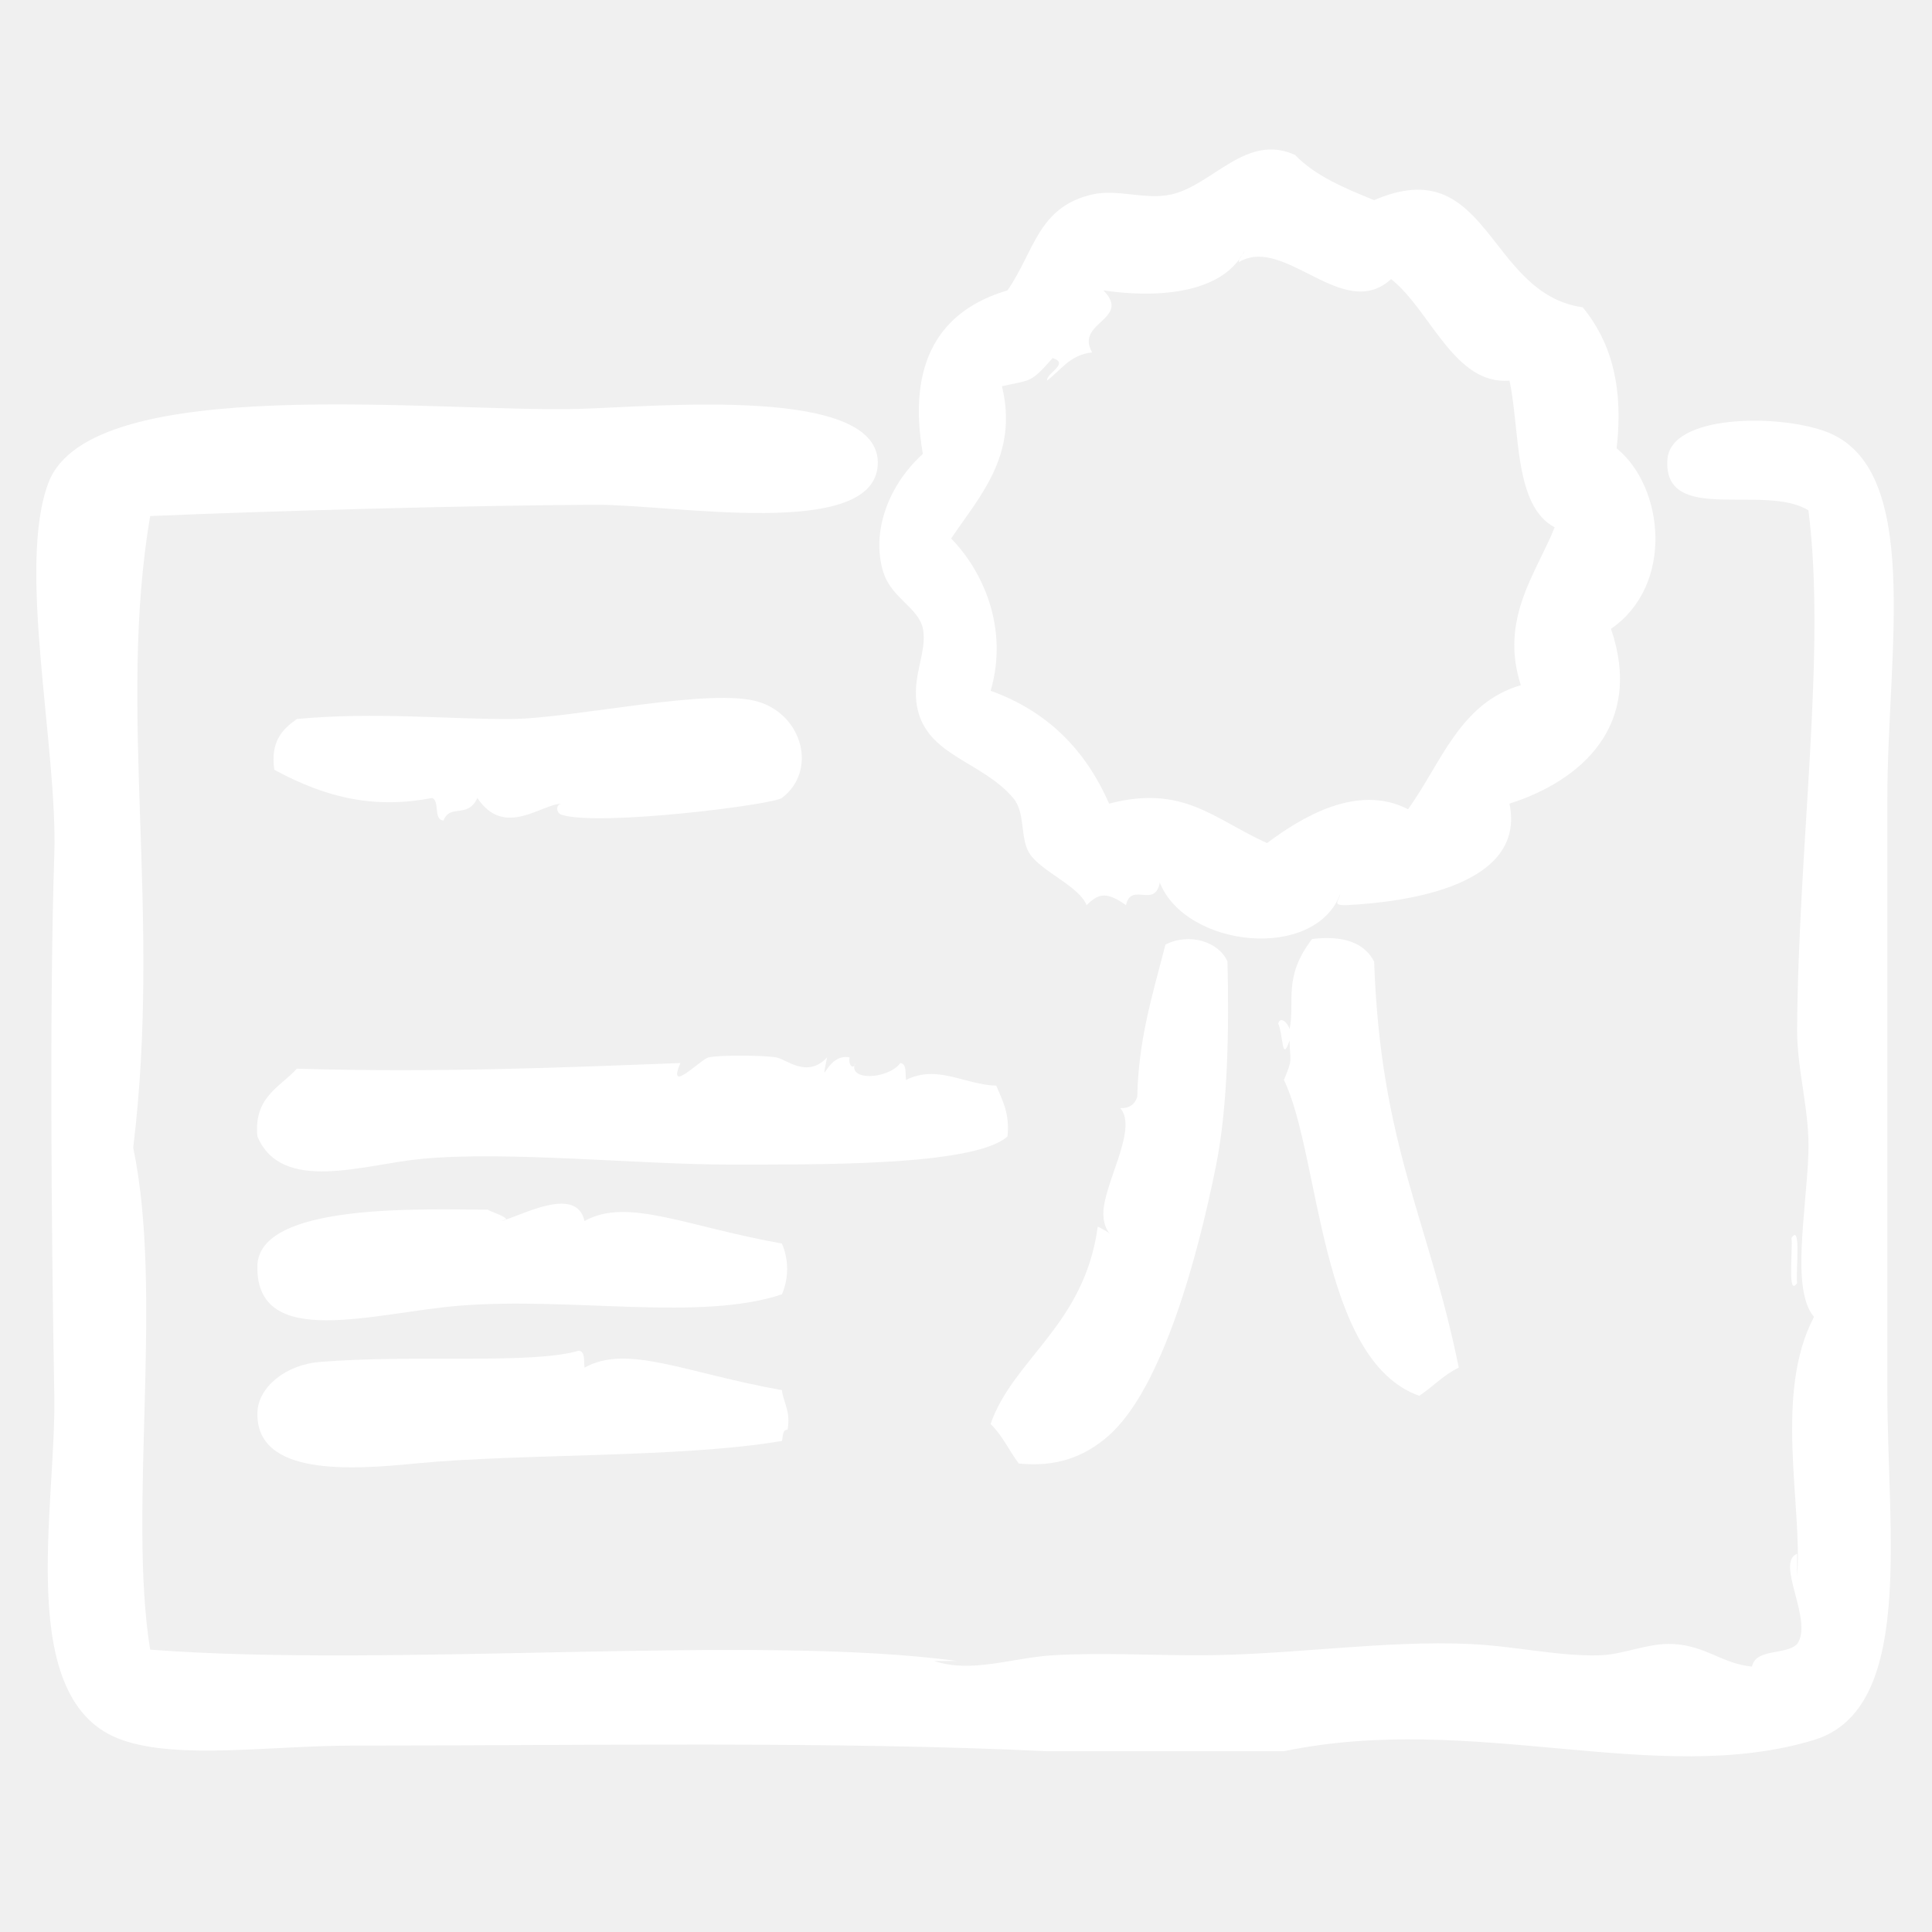
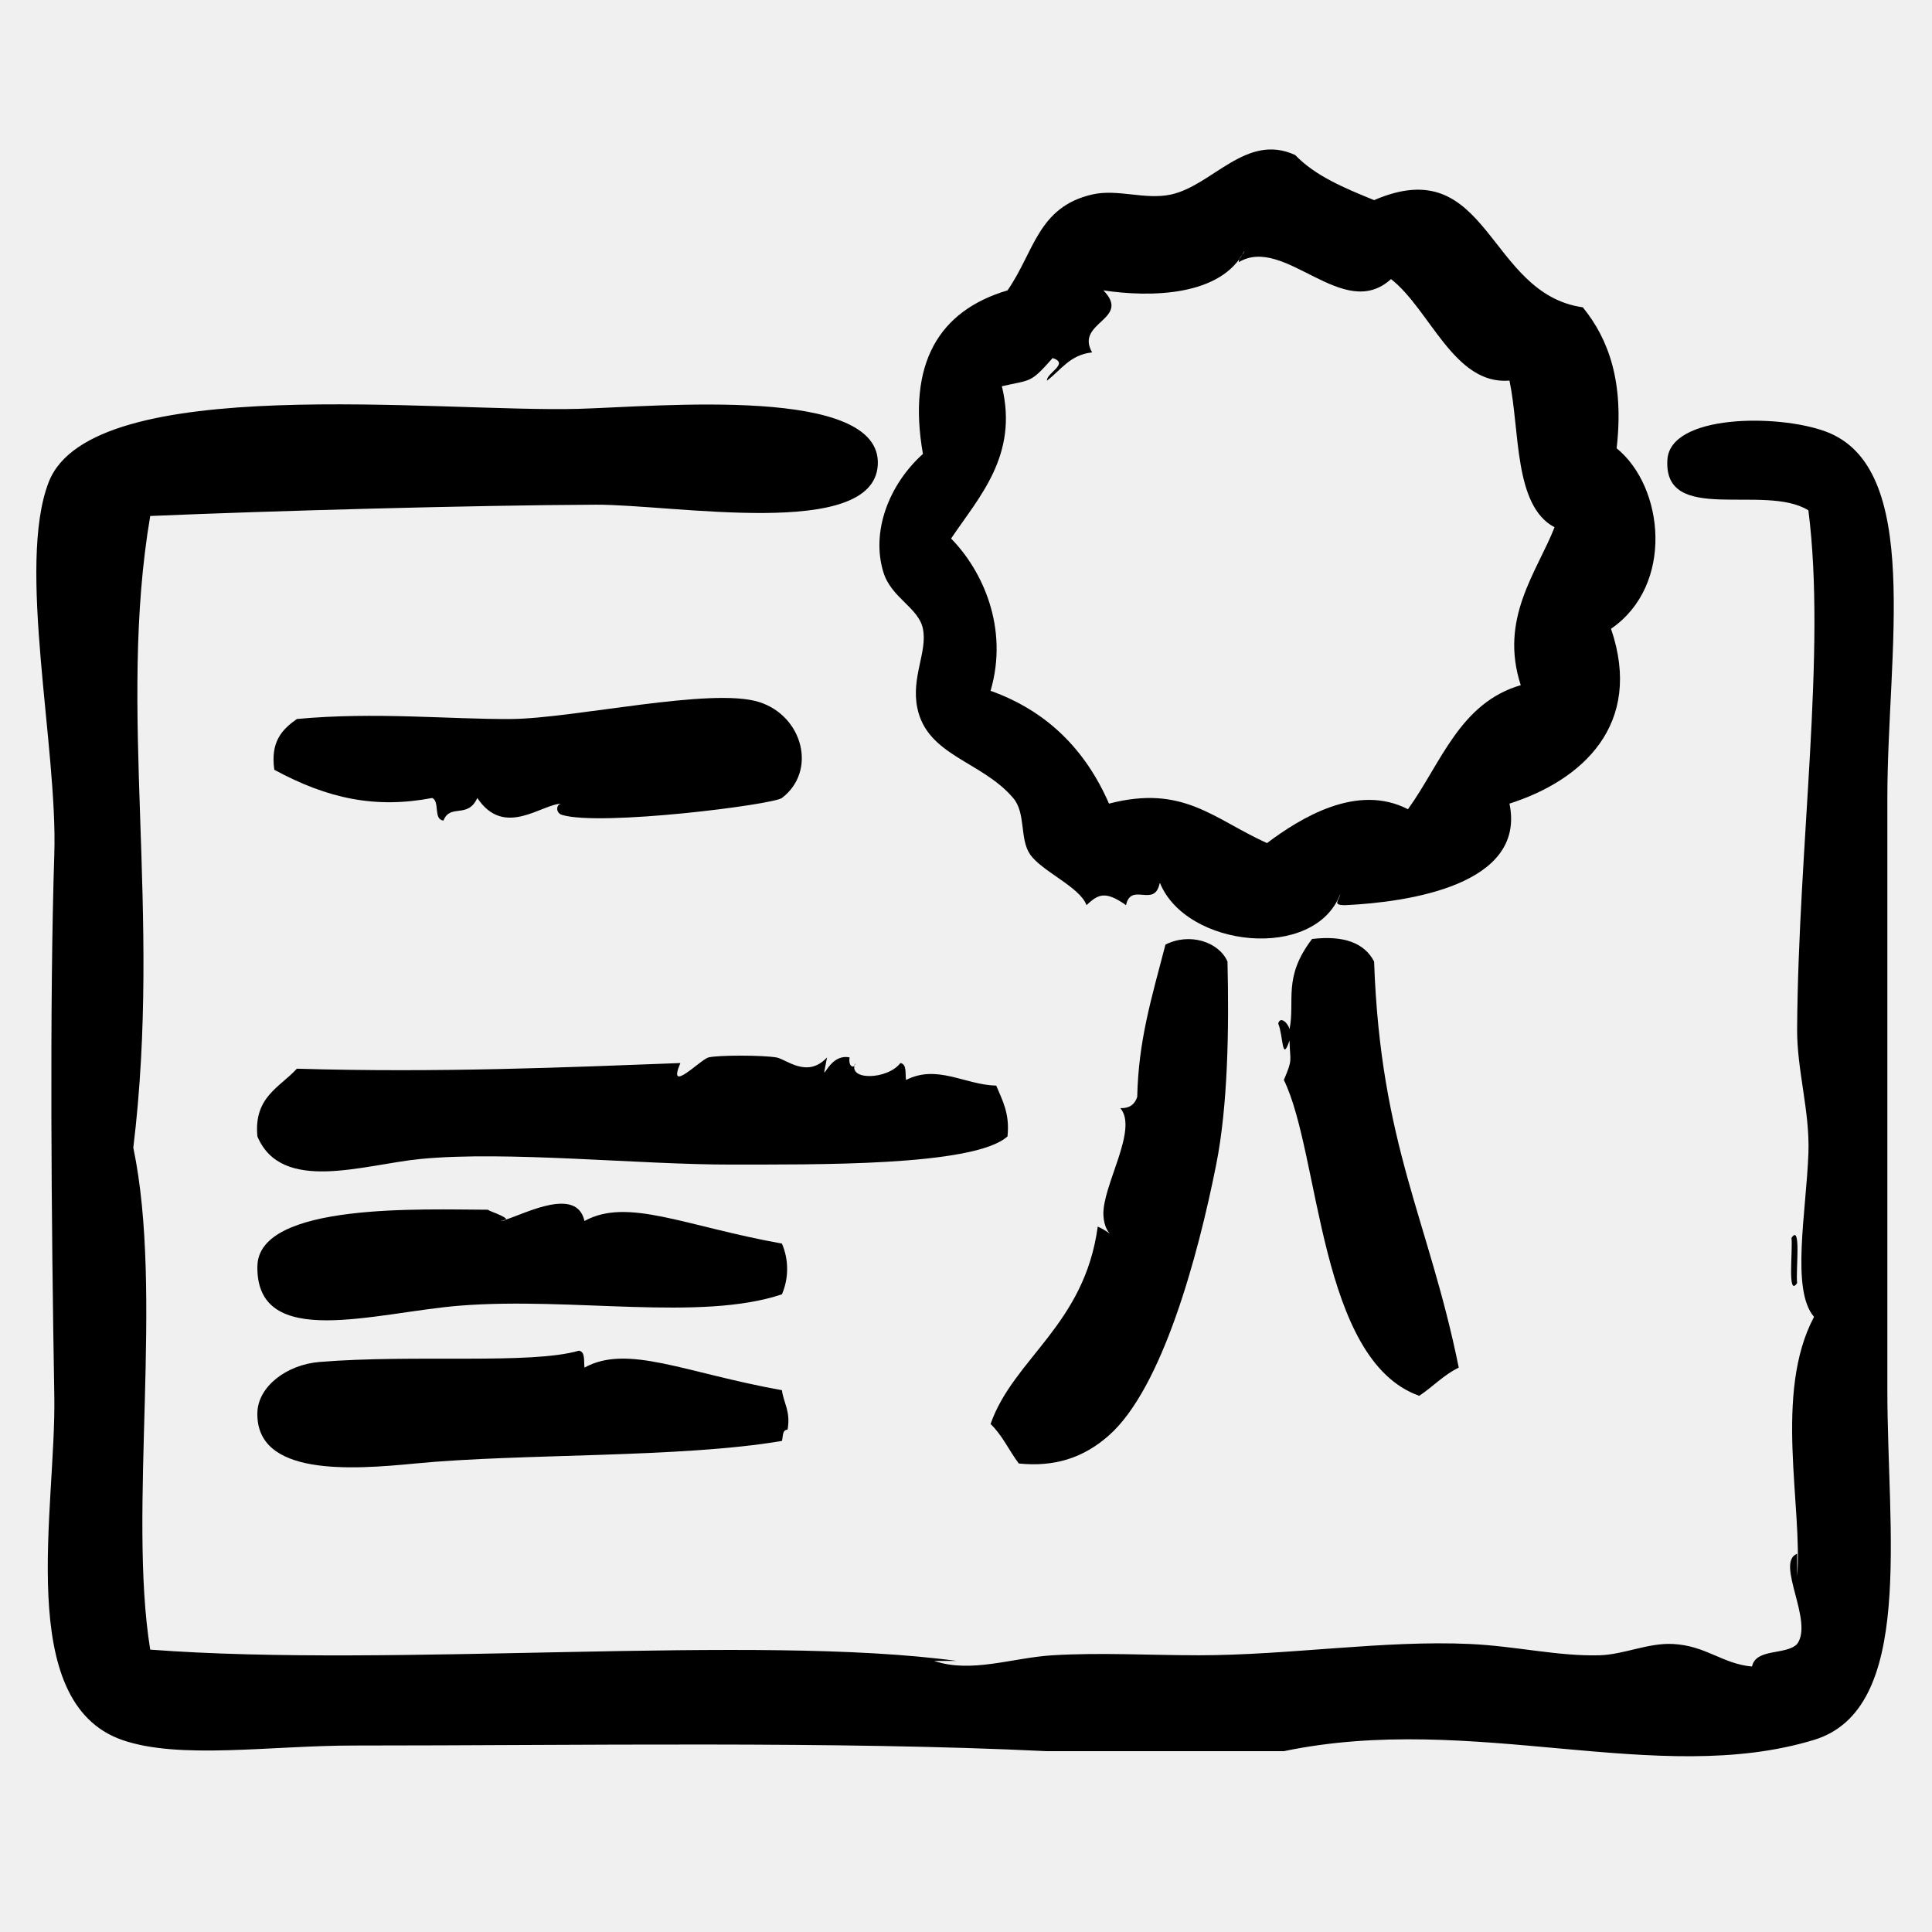
- <svg xmlns="http://www.w3.org/2000/svg" version="1.1" x="0px" y="0px" viewBox="0 0 64 64" enable-background="new 0 0 100 100" xml:space="preserve" id="svg3336" width="64" height="64">
-   <defs id="defs3360" />
-   <g id="g3338" transform="translate(0,-61)">
-     <path d="m 18.615,87.994 c 1.263,0.386 6.992,-0.336 7.287,-0.561 1.168,-0.89 0.701,-2.711 -0.747,-3.176 -1.578,-0.507 -6.152,0.546 -8.221,0.561 -2.024,0.015 -4.514,-0.243 -7.1,0 -0.474,0.336 -0.883,0.736 -0.747,1.682 1.773,0.961 3.357,1.293 5.231,0.934 0.259,0.114 0.028,0.719 0.374,0.747 0.222,-0.572 0.8,-0.045 1.121,-0.747 0.895,1.346 2.131,0.191 2.803,0.187 -0.201,0.001 -0.219,0.307 0,0.374 z" id="path3340" style="clip-rule:evenodd;fill:#ffffff;fill-rule:evenodd" />
-     <path d="m 36.738,108.546 c 1.766,-1.566 2.95,-5.947 3.551,-8.968 0.391,-1.966 0.426,-4.542 0.373,-6.726 -0.283,-0.65 -1.254,-0.97 -2.055,-0.561 -0.47,1.809 -0.892,3.172 -0.934,5.045 -0.077,0.235 -0.241,0.381 -0.561,0.373 0.609,0.704 -0.607,2.577 -0.561,3.551 0.017,0.363 0.157,0.55 0.216,0.61 -0.042,-0.036 -0.151,-0.114 -0.403,-0.237 -0.441,3.264 -2.792,4.368 -3.55,6.539 0.384,0.364 0.613,0.881 0.934,1.308 1.177,0.121 2.139,-0.178 2.99,-0.933 z" id="path3342" style="clip-rule:evenodd;fill:#ffffff;fill-rule:evenodd" />
-     <path d="m 59.532,103.502 c -0.051,-0.4 0.145,-1.994 -0.187,-1.495 0.051,0.399 -0.145,1.992 0.187,1.495 z" id="path3344" style="clip-rule:evenodd;fill:#ffffff;fill-rule:evenodd" />
-     <path d="m 29.265,79.961 c 0.263,0.851 1.166,1.168 1.308,1.868 0.155,0.764 -0.393,1.597 -0.187,2.616 0.323,1.596 2.132,1.762 3.176,2.989 0.43,0.504 0.206,1.351 0.561,1.868 0.387,0.565 1.653,1.081 1.868,1.682 0.371,-0.339 0.598,-0.504 1.309,0 0.174,-0.783 0.955,0.122 1.12,-0.747 0.863,2.16 5.133,2.617 5.979,0.374 -0.041,0.234 -0.291,0.381 0.186,0.374 2.063,-0.099 5.98,-0.664 5.418,-3.363 2.397,-0.765 4.449,-2.606 3.363,-5.792 2.098,-1.441 1.764,-4.699 0.187,-5.979 0.249,-2.181 -0.255,-3.606 -1.121,-4.671 -3.181,-0.449 -3.097,-5.197 -6.913,-3.55 -0.973,-0.397 -1.944,-0.796 -2.616,-1.495 -1.621,-0.747 -2.734,1.007 -4.11,1.308 -0.864,0.189 -1.768,-0.195 -2.616,0 -1.8,0.416 -1.915,1.899 -2.803,3.176 -2.268,0.672 -3.33,2.41 -2.803,5.418 -1.127,1.014 -1.727,2.575 -1.309,3.924 z m 3.924,-6.166 c 0.98,-0.226 0.93,-0.083 1.682,-0.934 0.572,0.184 -0.215,0.499 -0.187,0.747 0.462,-0.348 0.762,-0.858 1.495,-0.934 -0.579,-1.006 1.318,-1.086 0.374,-2.055 1.563,0.236 3.901,0.199 4.671,-1.308 -0.036,0.151 -0.188,0.186 -0.187,0.374 1.517,-0.915 3.455,2.011 5.044,0.561 1.294,1.011 2.088,3.516 3.924,3.363 0.35,1.65 0.139,4.147 1.495,4.858 -0.587,1.489 -1.84,3.024 -1.12,5.231 -2.026,0.589 -2.641,2.59 -3.737,4.11 -1.689,-0.873 -3.561,0.289 -4.671,1.121 -1.793,-0.816 -2.778,-1.944 -5.232,-1.308 -0.777,-1.776 -2.042,-3.064 -3.924,-3.737 0.612,-2.099 -0.278,-3.997 -1.308,-5.045 0.915,-1.368 2.244,-2.753 1.682,-5.045 z" id="path3346" style="clip-rule:evenodd;fill:#ffffff;fill-rule:evenodd" />
-     <path d="m 47.014,107.238 c 0.449,-0.298 0.805,-0.691 1.309,-0.934 -0.989,-4.893 -2.591,-7.341 -2.803,-13.452 -0.321,-0.613 -0.996,-0.872 -2.055,-0.747 -0.977,1.277 -0.556,2.036 -0.747,2.989 -0.045,-0.203 -0.308,-0.449 -0.374,-0.187 0.169,0.404 0.117,1.327 0.374,0.56 0.016,0.722 0.117,0.586 -0.187,1.308 1.207,2.472 1.155,9.282 4.484,10.463 z" id="path3348" style="clip-rule:evenodd;fill:#ffffff;fill-rule:evenodd" />
-     <path d="m 33.002,96.963 c -1.046,-0.028 -1.952,-0.713 -2.989,-0.187 -0.03,-0.22 0.033,-0.53 -0.187,-0.561 -0.42,0.553 -1.761,0.594 -1.495,0 -0.01,0.197 -0.24,0.146 -0.187,-0.187 -0.773,-0.163 -0.978,1.201 -0.747,0 -0.659,0.712 -1.353,0.054 -1.682,0 -0.469,-0.076 -1.9,-0.081 -2.242,0 -0.268,0.064 -1.393,1.255 -0.934,0.187 -3.744,0.141 -8.01,0.326 -12.705,0.187 -0.564,0.62 -1.432,0.934 -1.308,2.242 0.803,1.91 3.533,0.928 5.418,0.747 2.855,-0.275 7.267,0.192 10.276,0.187 2.666,-0.006 8.056,0.07 9.155,-0.934 0.08,-0.765 -0.173,-1.197 -0.374,-1.682 z" id="path3350" style="clip-rule:evenodd;fill:#ffffff;fill-rule:evenodd" />
-     <path d="m 8.526,102.941 c -0.049,2.824 3.902,1.529 6.726,1.309 3.699,-0.29 7.957,0.53 10.65,-0.374 0.23,-0.529 0.23,-1.153 0,-1.682 -3.213,-0.575 -5.115,-1.536 -6.539,-0.747 -0.257,-1.14 -1.927,-0.265 -2.602,-0.048 -0.012,0.024 -0.071,0.042 -0.2,0.048 0.048,-0.003 0.118,-0.02 0.2,-0.048 0.053,-0.102 -0.71,-0.326 -0.574,-0.326 -2.133,-0.004 -7.624,-0.252 -7.661,1.868 z" id="path3352" style="clip-rule:evenodd;fill:#ffffff;fill-rule:evenodd" />
-     <path d="m 13.758,109.48 c 3.516,-0.341 8.777,-0.175 12.144,-0.747 0.042,-0.146 0.005,-0.369 0.187,-0.373 0.108,-0.606 -0.128,-0.87 -0.187,-1.309 -3.213,-0.575 -5.115,-1.536 -6.539,-0.747 -0.029,-0.22 0.033,-0.53 -0.187,-0.56 -1.612,0.466 -5.456,0.115 -8.594,0.373 -1.088,0.089 -2.034,0.813 -2.055,1.682 -0.051,2.11 3.098,1.889 5.231,1.682 z" id="path3354" style="clip-rule:evenodd;fill:#ffffff;fill-rule:evenodd" />
-     <path d="m 62.521,87.434 c 0,-4.834 1.188,-10.961 -2.055,-12.144 -1.592,-0.582 -5.133,-0.56 -5.231,0.934 -0.144,2.182 3.221,0.78 4.671,1.682 0.599,4.684 -0.335,11.096 -0.374,17.19 -0.009,1.356 0.426,2.724 0.374,4.11 -0.074,1.963 -0.582,4.526 0.186,5.418 -1.344,2.53 -0.371,6.294 -0.561,8.594 0,-0.248 0,-0.498 0,-0.747 -0.736,0.287 0.557,2.231 0,2.989 -0.368,0.379 -1.365,0.131 -1.495,0.747 -0.981,-0.089 -1.518,-0.691 -2.616,-0.747 -0.824,-0.043 -1.632,0.351 -2.428,0.374 -1.371,0.04 -2.767,-0.303 -4.298,-0.374 -2.847,-0.132 -6.002,0.373 -8.968,0.374 -1.685,7.3e-4 -3.263,-0.096 -4.858,0 -1.33,0.08 -2.69,0.606 -3.924,0.187 0.249,0 0.498,0 0.747,0 -6.685,-0.904 -18.632,0.24 -26.717,-0.374 -0.743,-4.595 0.453,-11.792 -0.561,-16.627 0.954,-7.836 -0.537,-14.45 0.561,-20.925 3.959,-0.17 10.724,-0.357 14.76,-0.374 2.606,-0.011 9.186,1.176 9.342,-1.308 0.167,-2.658 -7.251,-1.944 -9.902,-1.868 -4.606,0.131 -16.139,-1.249 -17.562,2.429 -1.067,2.755 0.302,8.788 0.187,12.331 -0.159,4.862 -0.101,12.195 0,17.936 0.065,3.72 -1.337,10.141 2.242,11.397 1.889,0.663 4.925,0.187 7.66,0.187 7.473,0 15.998,-0.152 22.981,0.187 2.616,0 5.231,0 7.847,0 6.278,-1.31 12.363,1.208 17.562,-0.374 3.347,-1.018 2.429,-6.885 2.429,-11.584 7.28e-4,-6.708 7.28e-4,-12.885 7.28e-4,-19.618 z" id="path3356" style="clip-rule:evenodd;fill:#ffffff;fill-rule:evenodd" />
+ <svg xmlns="http://www.w3.org/2000/svg" width="64" height="64">
+   <g clip-rule="evenodd" fill="#000" fill-rule="evenodd">
+     <path d="M18.615 26.994c1.263.387 6.993-.336 7.287-.56 1.168-.89.7-2.71-.748-3.176-1.577-.507-6.152.545-8.22.56-2.024.015-4.515-.243-7.1 0-.474.336-.883.737-.747 1.682 1.773.961 3.357 1.293 5.231.934.26.114.028.72.374.747.222-.572.8-.045 1.12-.747.896 1.346 2.132.19 2.803.187-.2.001-.218.306 0 .373zM36.738 47.546c1.767-1.565 2.95-5.947 3.55-8.968.392-1.966.427-4.542.374-6.726-.283-.65-1.254-.97-2.055-.56-.47 1.809-.893 3.172-.935 5.044-.077.235-.24.382-.56.373.609.704-.607 2.577-.56 3.55.017.363.157.55.215.61a2.041 2.041 0 00-.403-.236c-.442 3.264-2.792 4.368-3.55 6.539.384.364.613.881.934 1.308 1.177.12 2.14-.179 2.99-.934zM59.532 42.502c-.05-.4.145-1.993-.187-1.494.05.4-.145 1.992.187 1.494z" />
+     <path d="M29.265 18.96c.263.851 1.166 1.168 1.308 1.869.155.764-.393 1.597-.187 2.616.323 1.595 2.132 1.762 3.176 2.989.43.504.206 1.35.561 1.868.387.565 1.654 1.08 1.868 1.682.371-.34.598-.505 1.309 0 .174-.783.955.122 1.12-.748.863 2.16 5.133 2.618 5.98.374-.042.234-.292.382.185.374 2.063-.1 5.98-.664 5.418-3.363 2.397-.765 4.45-2.607 3.364-5.792 2.098-1.441 1.764-4.699.186-5.979.25-2.18-.255-3.606-1.12-4.67-3.182-.45-3.097-5.198-6.914-3.55-.973-.398-1.943-.796-2.615-1.495-1.621-.747-2.734 1.006-4.11 1.308-.864.189-1.768-.196-2.615 0-1.8.415-1.916 1.898-2.803 3.176-2.268.672-3.33 2.41-2.803 5.418-1.127 1.014-1.726 2.575-1.308 3.924zm3.923-6.165c.98-.226.93-.083 1.682-.934.572.184-.215.499-.187.747.462-.348.762-.858 1.495-.934-.58-1.006 1.318-1.086.373-2.055 1.564.236 3.901.2 4.671-1.308-.036.151-.187.186-.187.374 1.518-.915 3.455 2.01 5.044.56 1.294 1.011 2.088 3.517 3.924 3.363.35 1.65.138 4.147 1.494 4.858-.587 1.49-1.84 3.024-1.12 5.231-2.026.59-2.641 2.59-3.737 4.11-1.688-.872-3.56.29-4.67 1.122-1.793-.816-2.778-1.944-5.233-1.308-.776-1.777-2.041-3.064-3.923-3.737.612-2.099-.278-3.997-1.308-5.044.916-1.368 2.244-2.753 1.682-5.045zM47.014 46.238c.45-.298.805-.69 1.309-.934-.99-4.893-2.591-7.34-2.804-13.452-.32-.613-.996-.872-2.055-.747-.977 1.277-.556 2.036-.747 2.99-.045-.204-.308-.45-.374-.188.17.404.117 1.328.374.56.016.723.117.587-.187 1.309 1.207 2.472 1.155 9.281 4.484 10.462zM33.002 35.963c-1.047-.028-1.953-.714-2.99-.187-.03-.22.033-.53-.187-.56-.42.553-1.76.593-1.494 0-.01.196-.24.146-.187-.188-.773-.162-.978 1.202-.747 0-.66.712-1.353.054-1.682 0-.47-.076-1.9-.08-2.242 0-.268.064-1.393 1.255-.934.187-3.744.141-8.01.326-12.705.187-.564.62-1.432.934-1.308 2.242.803 1.91 3.533.928 5.418.747 2.855-.274 7.268.193 10.276.187 2.666-.006 8.056.07 9.155-.934.08-.765-.173-1.197-.373-1.681zM8.526 41.941c-.049 2.824 3.902 1.53 6.726 1.309 3.699-.29 7.957.53 10.65-.374.23-.528.23-1.153 0-1.681-3.213-.576-5.115-1.536-6.54-.748-.256-1.14-1.926-.264-2.601-.047-.012.024-.07.042-.2.047a.872.872 0 00.2-.047c.053-.102-.71-.326-.574-.326-2.133-.004-7.623-.253-7.66 1.867zM13.758 48.48c3.515-.34 8.776-.175 12.144-.747.042-.146.005-.369.187-.373.108-.606-.128-.87-.187-1.308-3.213-.576-5.115-1.536-6.54-.748-.028-.22.033-.53-.186-.56-1.612.465-5.456.115-8.595.373-1.087.09-2.034.812-2.055 1.681-.051 2.11 3.099 1.89 5.232 1.682z" />
+     <path d="M62.521 26.434c0-4.834 1.188-10.961-2.055-12.144-1.592-.582-5.133-.56-5.231.934-.144 2.182 3.221.78 4.67 1.681.6 4.684-.334 11.097-.373 17.19-.008 1.356.426 2.724.374 4.11-.074 1.962-.583 4.526.186 5.418-1.345 2.53-.37 6.294-.56 8.594v-.747c-.736.287.557 2.23 0 2.99-.369.378-1.365.13-1.495.746-.981-.088-1.518-.69-2.616-.747-.824-.043-1.632.351-2.428.374-1.371.04-2.768-.303-4.298-.374-2.847-.131-6.002.373-8.968.374-1.685 0-3.263-.096-4.858 0-1.33.08-2.69.606-3.923.187h.747c-6.685-.904-18.632.24-26.717-.374-.744-4.595.453-11.792-.56-16.628.953-7.836-.538-14.45.56-20.925 3.958-.17 10.724-.357 14.76-.374 2.606-.01 9.186 1.177 9.341-1.308.167-2.657-7.25-1.943-9.902-1.868-4.606.13-16.139-1.249-17.562 2.429-1.067 2.755.302 8.788.186 12.331-.158 4.862-.1 12.195 0 17.936.066 3.72-1.336 10.141 2.242 11.397 1.89.663 4.926.187 7.66.187 7.474 0 15.998-.152 22.981.187h7.847c6.278-1.31 12.363 1.208 17.563-.374 3.347-1.018 2.429-6.885 2.429-11.584V26.434z" />
  </g>
</svg>
